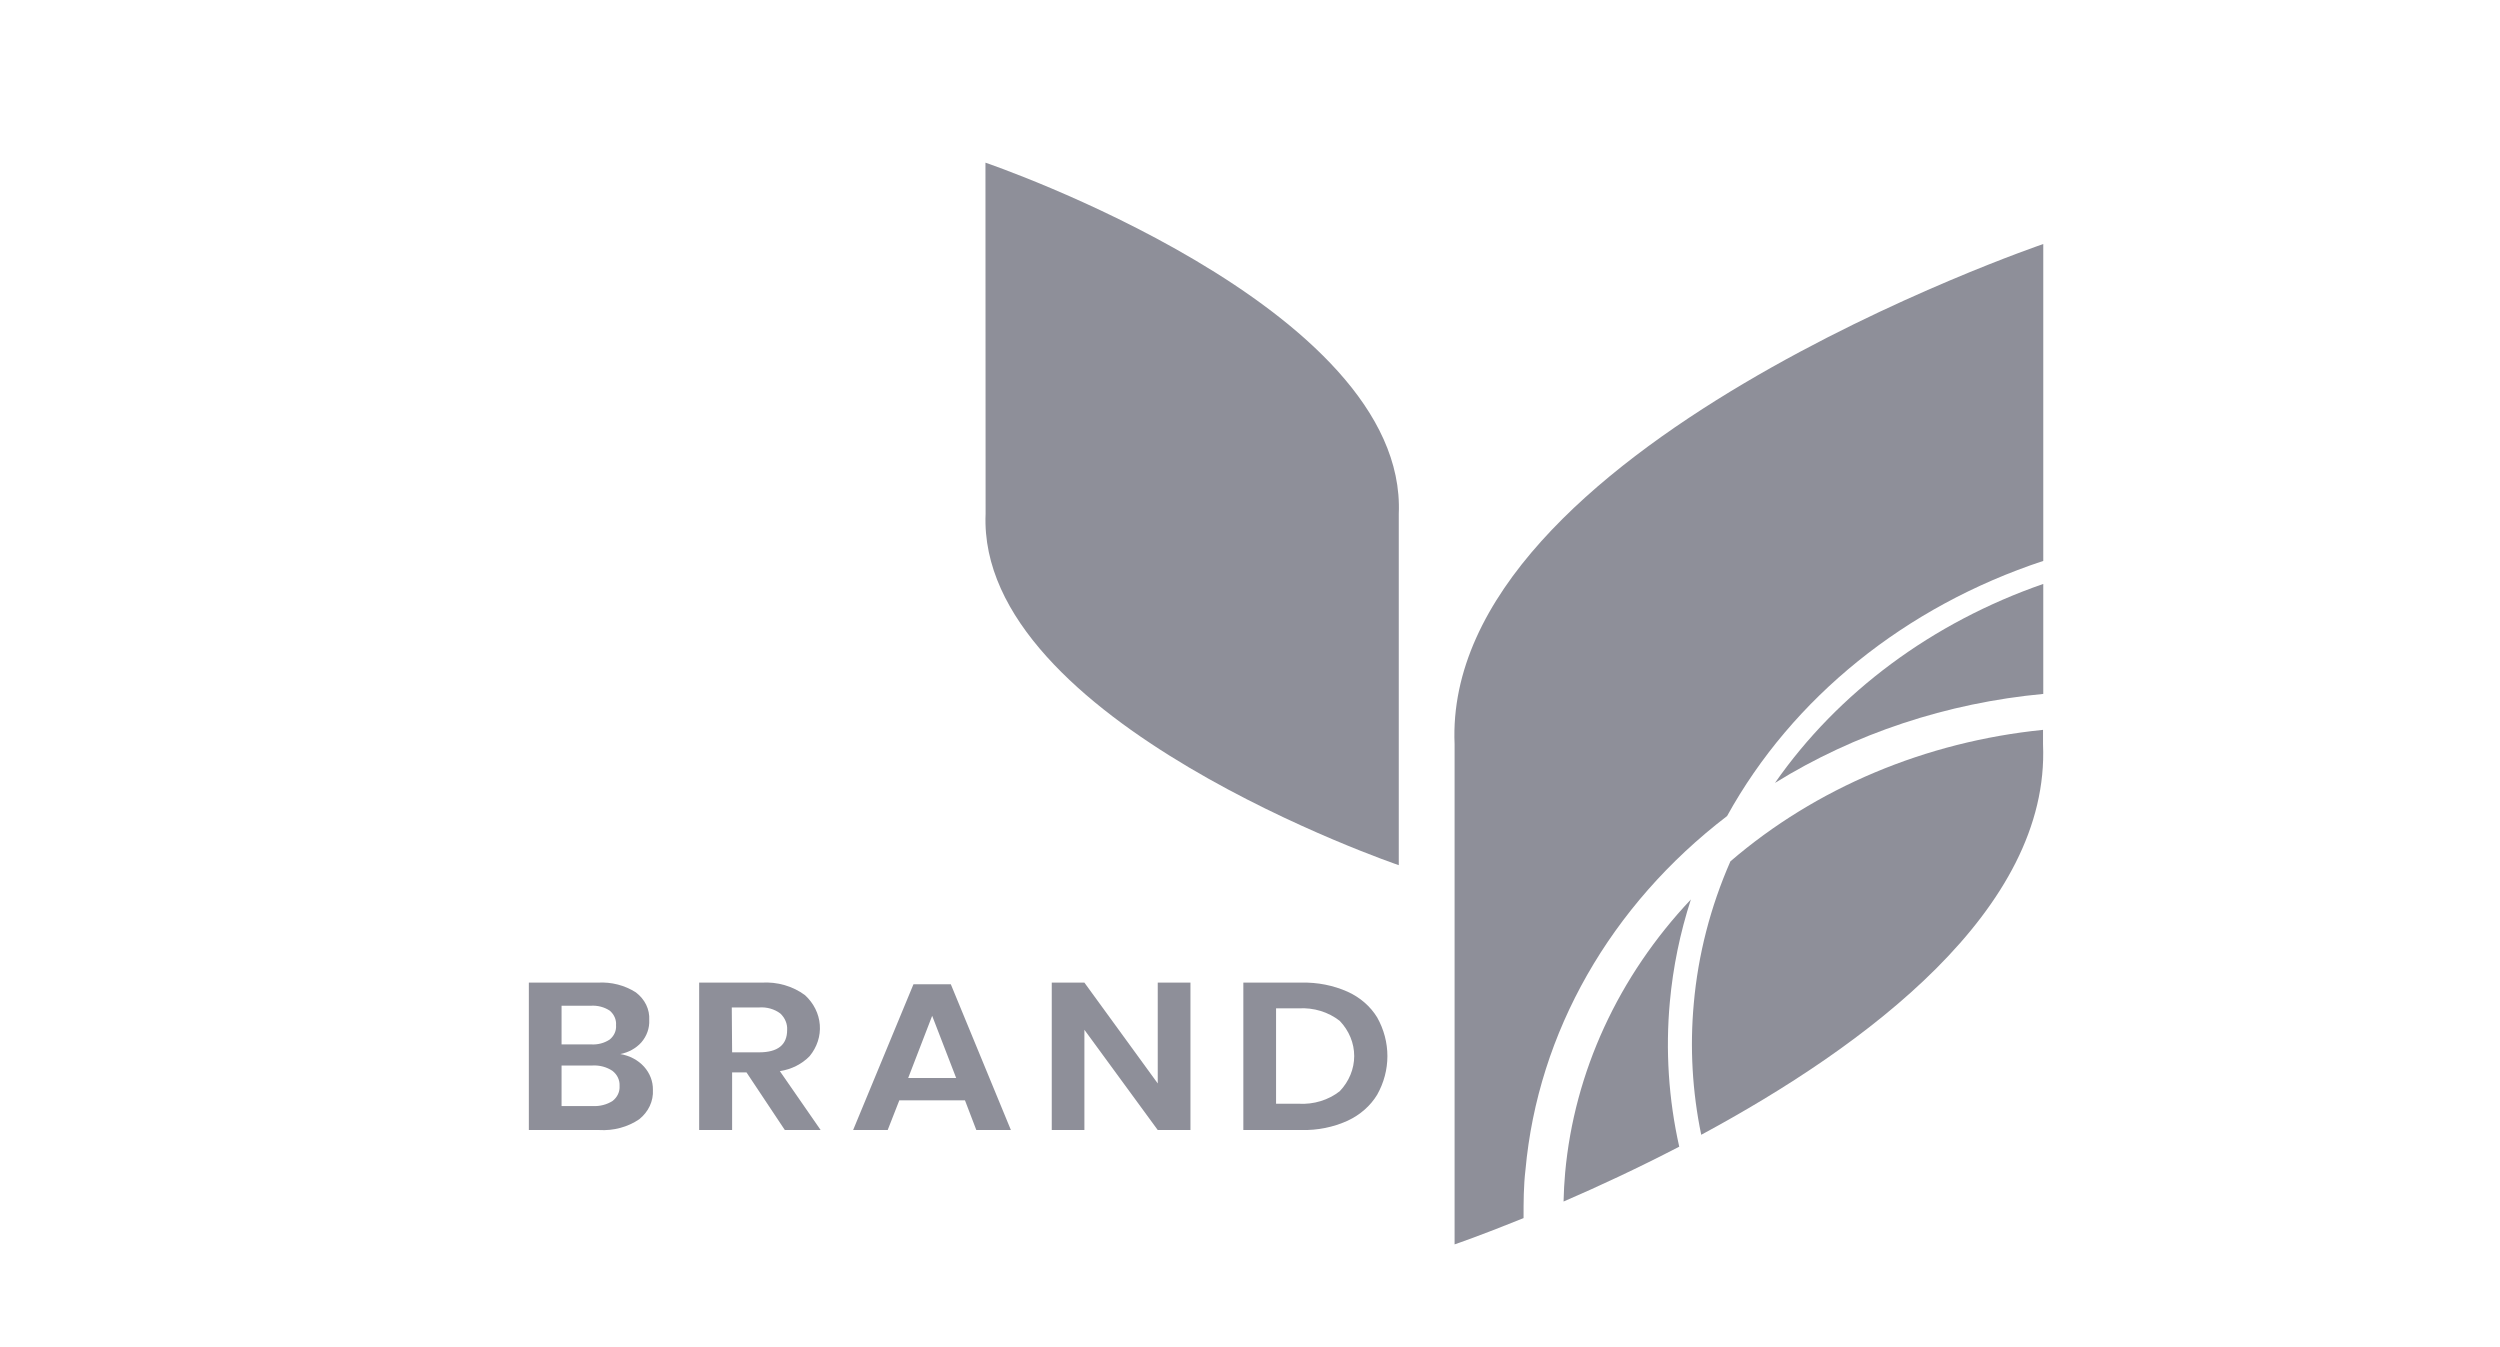
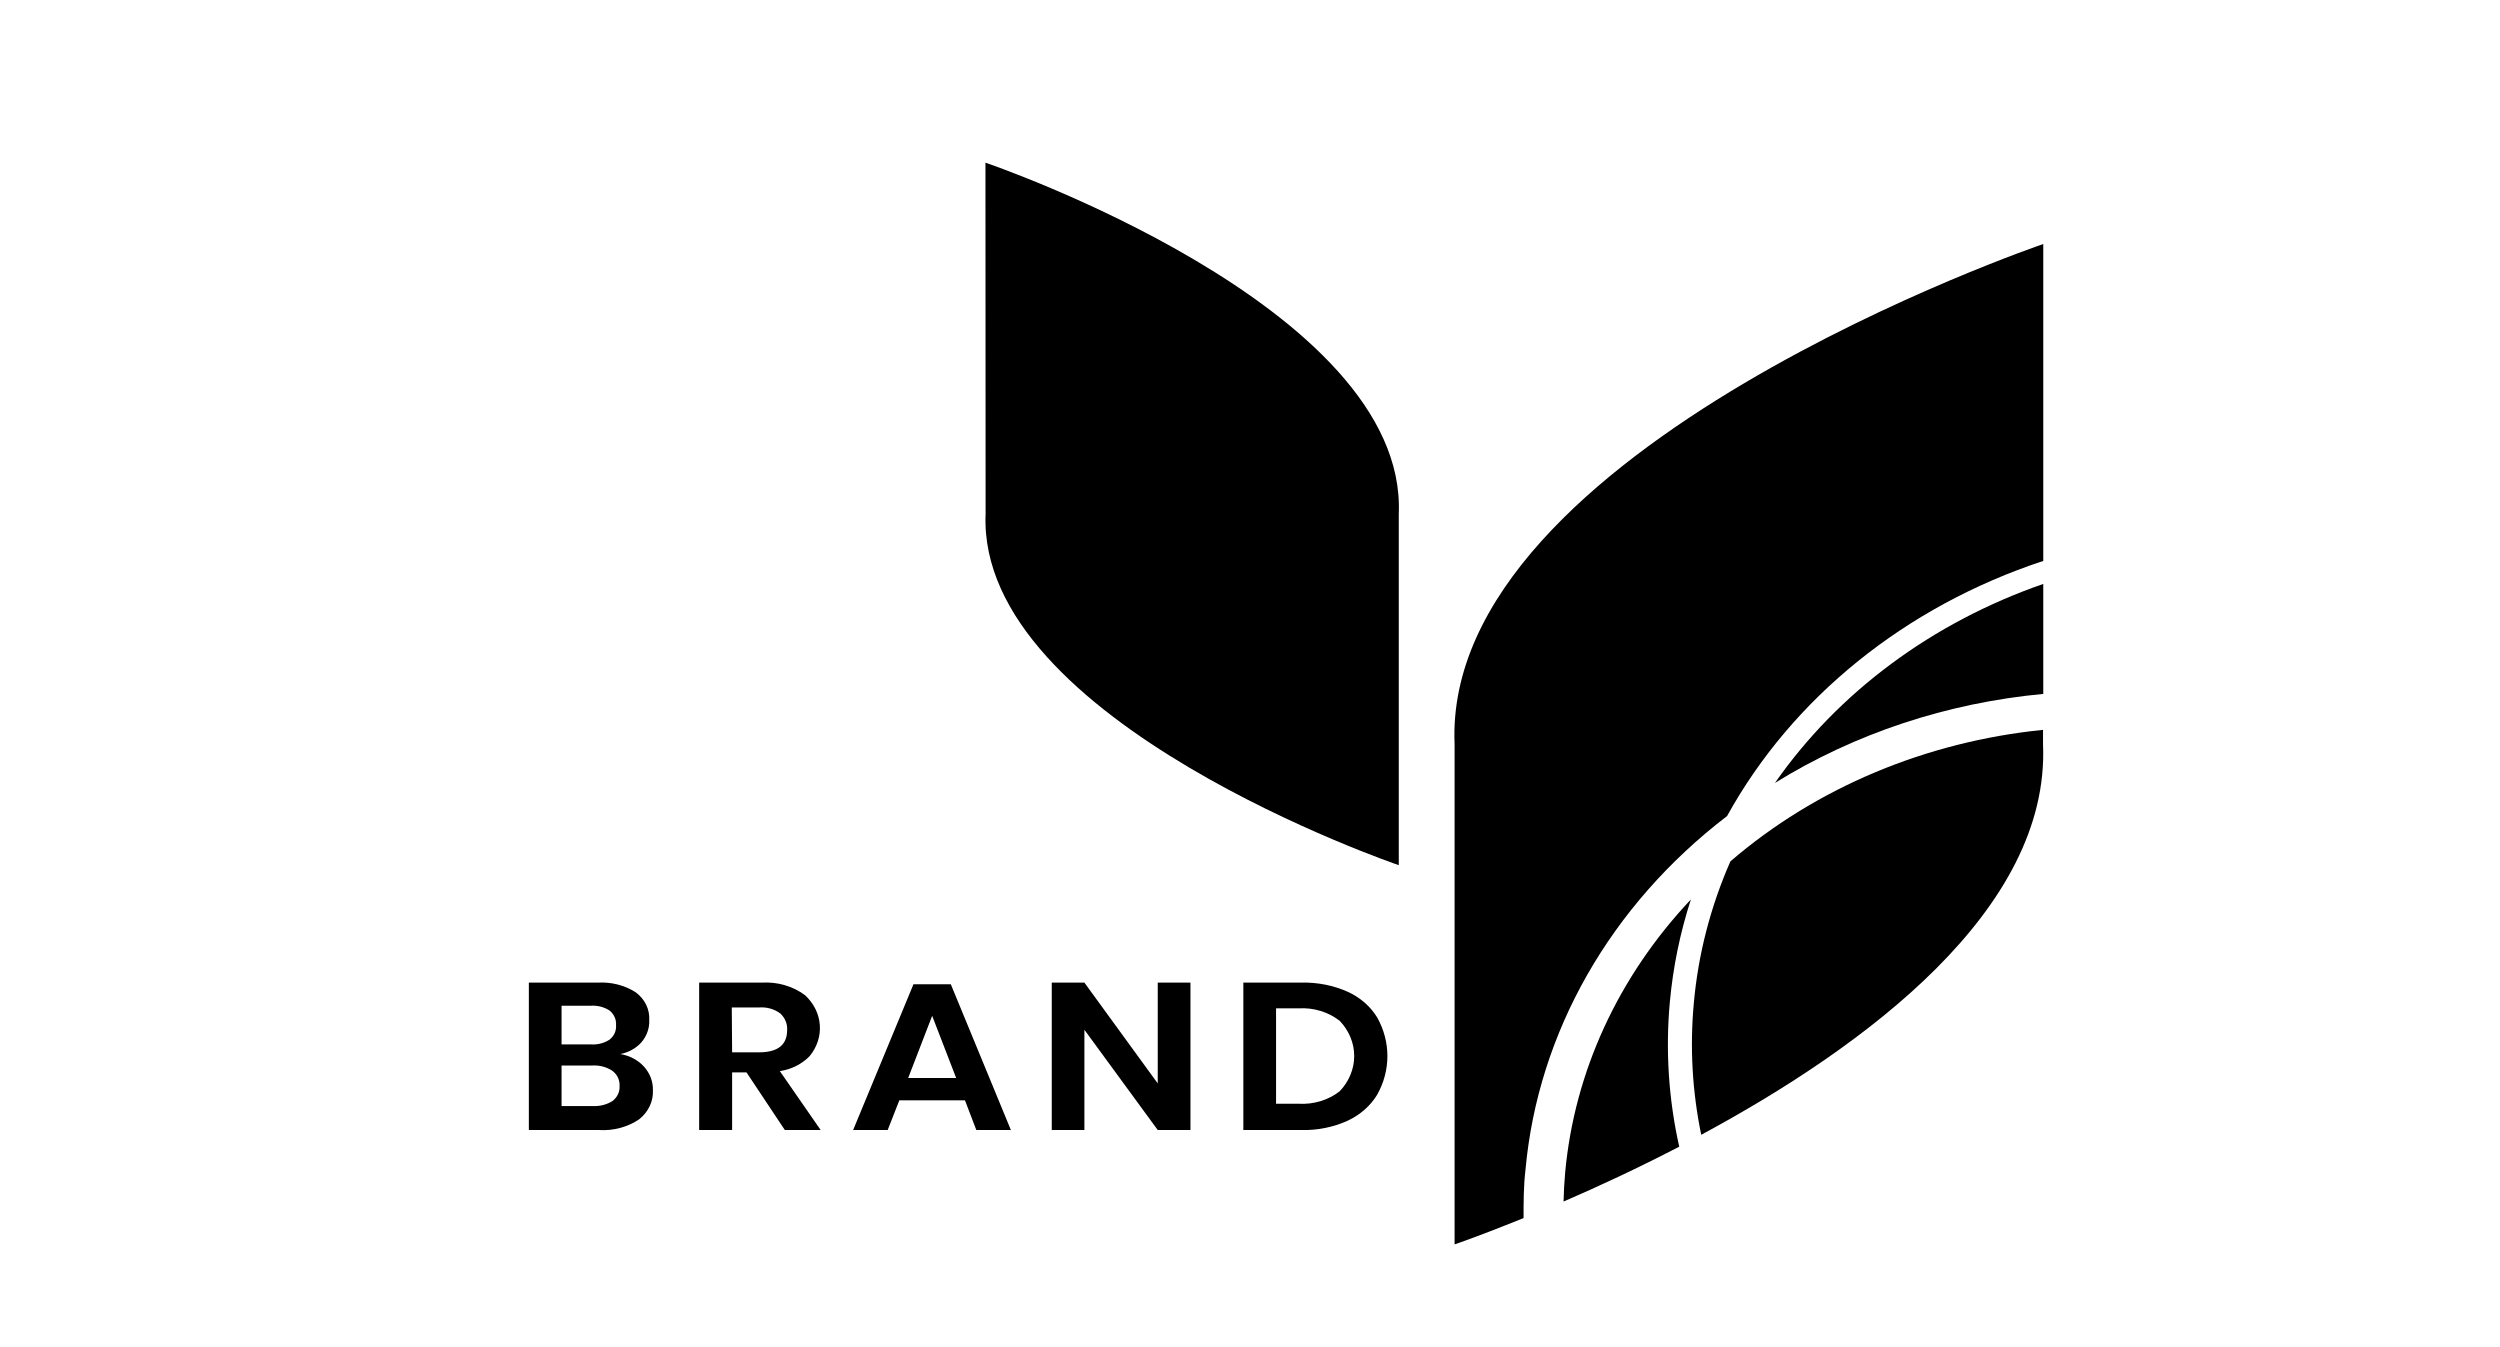
- <svg xmlns="http://www.w3.org/2000/svg" width="104" height="56" viewBox="0 0 104 56" fill="none">
-   <path d="M26.792 44.373C27.037 44.647 27.168 44.989 27.161 45.341C27.174 45.57 27.129 45.799 27.03 46.011C26.931 46.222 26.78 46.411 26.589 46.563C26.112 46.887 25.521 47.046 24.925 47.009H22V40.877H24.865C25.431 40.843 25.992 40.987 26.453 41.284C26.637 41.424 26.784 41.6 26.881 41.799C26.977 41.998 27.021 42.215 27.008 42.432C27.025 42.77 26.907 43.103 26.675 43.369C26.453 43.613 26.146 43.782 25.804 43.849C26.192 43.913 26.542 44.098 26.792 44.373V44.373ZM23.361 43.447H24.586C24.864 43.466 25.14 43.394 25.364 43.244C25.456 43.169 25.528 43.075 25.573 42.972C25.619 42.868 25.637 42.756 25.627 42.645C25.636 42.533 25.617 42.422 25.572 42.319C25.527 42.215 25.457 42.122 25.368 42.045C25.137 41.891 24.852 41.818 24.566 41.839H23.361V43.447ZM25.484 45.799C25.582 45.722 25.66 45.626 25.71 45.518C25.76 45.41 25.782 45.293 25.774 45.176C25.781 45.058 25.758 44.939 25.707 44.83C25.656 44.721 25.577 44.624 25.477 44.547C25.238 44.387 24.943 44.308 24.645 44.325H23.361V46.012H24.662C24.955 46.027 25.245 45.952 25.484 45.799V45.799Z" fill="#8E8F99" />
-   <path d="M32.649 47.009L31.055 44.613H30.456V47.009H29.085V40.877H31.68C32.335 40.836 32.981 41.022 33.487 41.398C33.85 41.731 34.069 42.17 34.104 42.635C34.14 43.1 33.989 43.561 33.68 43.936C33.36 44.266 32.923 44.486 32.442 44.559L34.139 47.009H32.649ZM30.456 43.777H31.577C32.356 43.777 32.745 43.467 32.745 42.848C32.753 42.722 32.732 42.595 32.682 42.477C32.633 42.358 32.557 42.25 32.459 42.159C32.213 41.975 31.896 41.886 31.577 41.91H30.442L30.456 43.777Z" fill="#8E8F99" />
-   <path d="M40.143 45.775H37.411L36.928 47.009H35.49L38 40.946H39.554L42.053 47.009H40.615L40.143 45.775ZM39.777 44.846L38.778 42.258L37.78 44.846H39.777Z" fill="#8E8F99" />
-   <path d="M49.523 47.009H48.162L45.111 42.839V47.009H43.753V40.877H45.111L48.162 45.071V40.877H49.523V47.009Z" fill="#8E8F99" />
-   <path d="M57.29 45.541C57.009 46.005 56.58 46.381 56.059 46.623C55.467 46.892 54.809 47.025 54.146 47.009H51.723V40.877H54.146C54.808 40.861 55.465 40.991 56.059 41.255C56.58 41.491 57.009 41.864 57.29 42.324C57.57 42.823 57.716 43.374 57.716 43.933C57.716 44.492 57.57 45.043 57.29 45.541V45.541ZM55.733 45.395C56.121 44.987 56.335 44.468 56.335 43.931C56.335 43.394 56.121 42.875 55.733 42.468C55.263 42.099 54.651 41.911 54.029 41.947H53.084V45.916H54.029C54.651 45.951 55.263 45.764 55.733 45.395Z" fill="#8E8F99" />
-   <path d="M40.995 6.767C40.995 6.767 58.561 12.737 58.189 21.377V35.991C58.189 35.991 40.635 30.017 41.001 21.377L40.995 6.767Z" fill="#8E8F99" />
-   <path d="M73.839 32.569C77.156 30.514 80.994 29.241 85 28.867V24.292C80.384 25.893 76.469 28.797 73.839 32.569V32.569Z" fill="#8E8F99" />
-   <path d="M71.846 33.948C74.561 29.025 79.269 25.227 85 23.334V10.152C85 10.152 59.982 18.657 60.511 30.961V51.767C60.511 51.767 61.626 51.386 63.38 50.673C63.38 50.008 63.38 49.337 63.46 48.663C63.978 42.951 66.994 37.658 71.846 33.948V33.948Z" fill="#8E8F99" />
-   <path d="M69.466 41.677C69.598 40.234 69.891 38.807 70.341 37.417C67.32 40.621 65.491 44.597 65.11 48.786C65.074 49.181 65.054 49.577 65.044 49.984C66.465 49.37 68.119 48.603 69.856 47.702C69.412 45.72 69.281 43.692 69.466 41.677V41.677Z" fill="#8E8F99" />
-   <path d="M70.461 41.752C70.295 43.575 70.399 45.409 70.771 47.207C77.606 43.525 85.286 37.836 84.99 30.961V30.362C80.107 30.854 75.538 32.776 71.985 35.832C71.154 37.726 70.64 39.721 70.461 41.752V41.752Z" fill="#8E8F99" />
+ <svg xmlns="http://www.w3.org/2000/svg" viewBox="0 0 104 56">
+   <path d="M26.792 44.373C27.037 44.647 27.168 44.989 27.161 45.341C27.174 45.57 27.129 45.799 27.03 46.011C26.931 46.222 26.78 46.411 26.589 46.563C26.112 46.887 25.521 47.046 24.925 47.009H22V40.877H24.865C25.431 40.843 25.992 40.987 26.453 41.284C26.637 41.424 26.784 41.6 26.881 41.799C26.977 41.998 27.021 42.215 27.008 42.432C27.025 42.77 26.907 43.103 26.675 43.369C26.453 43.613 26.146 43.782 25.804 43.849C26.192 43.913 26.542 44.098 26.792 44.373V44.373ZM23.361 43.447H24.586C24.864 43.466 25.14 43.394 25.364 43.244C25.456 43.169 25.528 43.075 25.573 42.972C25.619 42.868 25.637 42.756 25.627 42.645C25.636 42.533 25.617 42.422 25.572 42.319C25.527 42.215 25.457 42.122 25.368 42.045C25.137 41.891 24.852 41.818 24.566 41.839H23.361V43.447ZM25.484 45.799C25.582 45.722 25.66 45.626 25.71 45.518C25.76 45.41 25.782 45.293 25.774 45.176C25.781 45.058 25.758 44.939 25.707 44.83C25.656 44.721 25.577 44.624 25.477 44.547C25.238 44.387 24.943 44.308 24.645 44.325H23.361V46.012H24.662C24.955 46.027 25.245 45.952 25.484 45.799V45.799Z" />
+   <path d="M32.649 47.009L31.055 44.613H30.456V47.009H29.085V40.877H31.68C32.335 40.836 32.981 41.022 33.487 41.398C33.85 41.731 34.069 42.17 34.104 42.635C34.14 43.1 33.989 43.561 33.68 43.936C33.36 44.266 32.923 44.486 32.442 44.559L34.139 47.009H32.649ZM30.456 43.777H31.577C32.356 43.777 32.745 43.467 32.745 42.848C32.753 42.722 32.732 42.595 32.682 42.477C32.633 42.358 32.557 42.25 32.459 42.159C32.213 41.975 31.896 41.886 31.577 41.91H30.442L30.456 43.777Z" />
+   <path d="M40.143 45.775H37.411L36.928 47.009H35.49L38 40.946H39.554L42.053 47.009H40.615L40.143 45.775ZM39.777 44.846L38.778 42.258L37.78 44.846H39.777Z" />
+   <path d="M49.523 47.009H48.162L45.111 42.839V47.009H43.753V40.877H45.111L48.162 45.071V40.877H49.523V47.009Z" />
+   <path d="M57.29 45.541C57.009 46.005 56.58 46.381 56.059 46.623C55.467 46.892 54.809 47.025 54.146 47.009H51.723V40.877H54.146C54.808 40.861 55.465 40.991 56.059 41.255C56.58 41.491 57.009 41.864 57.29 42.324C57.57 42.823 57.716 43.374 57.716 43.933C57.716 44.492 57.57 45.043 57.29 45.541V45.541ZM55.733 45.395C56.121 44.987 56.335 44.468 56.335 43.931C56.335 43.394 56.121 42.875 55.733 42.468C55.263 42.099 54.651 41.911 54.029 41.947H53.084V45.916H54.029C54.651 45.951 55.263 45.764 55.733 45.395Z" />
+   <path d="M40.995 6.767C40.995 6.767 58.561 12.737 58.189 21.377V35.991C58.189 35.991 40.635 30.017 41.001 21.377L40.995 6.767Z" />
+   <path d="M73.839 32.569C77.156 30.514 80.994 29.241 85 28.867V24.292C80.384 25.893 76.469 28.797 73.839 32.569V32.569Z" />
+   <path d="M71.846 33.948C74.561 29.025 79.269 25.227 85 23.334V10.152C85 10.152 59.982 18.657 60.511 30.961V51.767C60.511 51.767 61.626 51.386 63.38 50.673C63.38 50.008 63.38 49.337 63.46 48.663C63.978 42.951 66.994 37.658 71.846 33.948V33.948Z" />
+   <path d="M69.466 41.677C69.598 40.234 69.891 38.807 70.341 37.417C67.32 40.621 65.491 44.597 65.11 48.786C65.074 49.181 65.054 49.577 65.044 49.984C66.465 49.37 68.119 48.603 69.856 47.702C69.412 45.72 69.281 43.692 69.466 41.677V41.677Z" />
+   <path d="M70.461 41.752C70.295 43.575 70.399 45.409 70.771 47.207C77.606 43.525 85.286 37.836 84.99 30.961V30.362C80.107 30.854 75.538 32.776 71.985 35.832C71.154 37.726 70.64 39.721 70.461 41.752V41.752Z" />
</svg>
